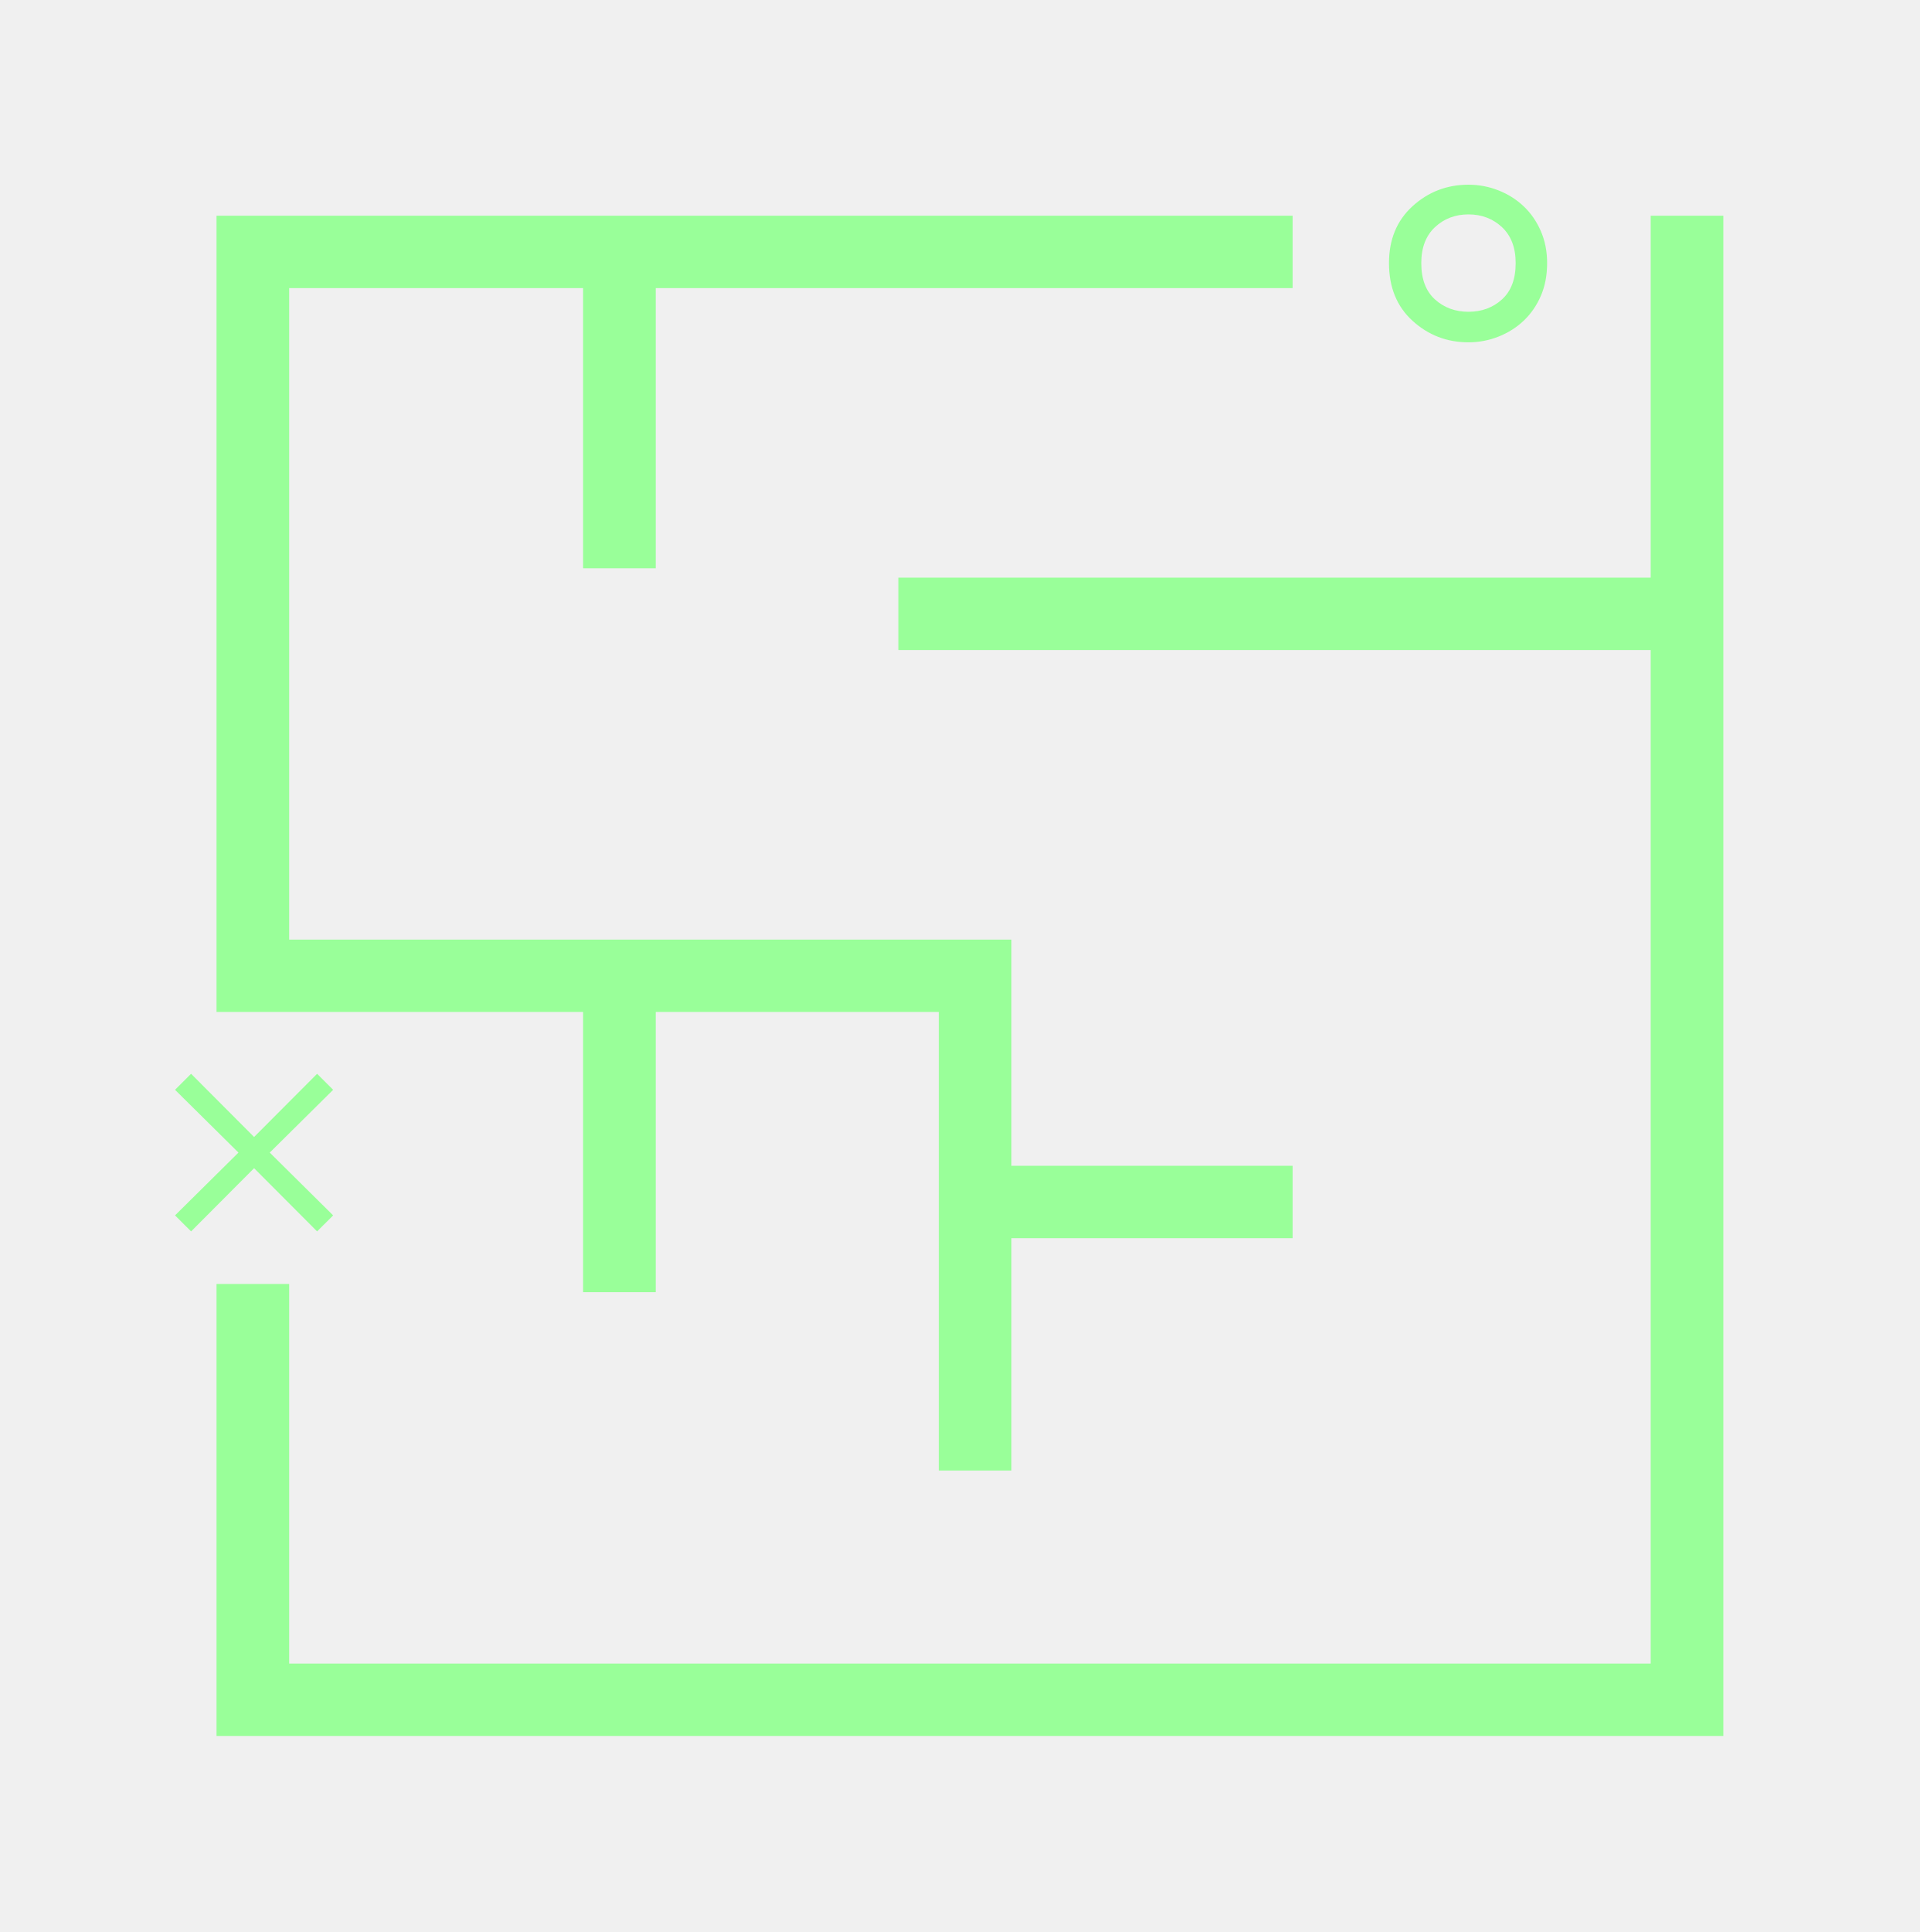
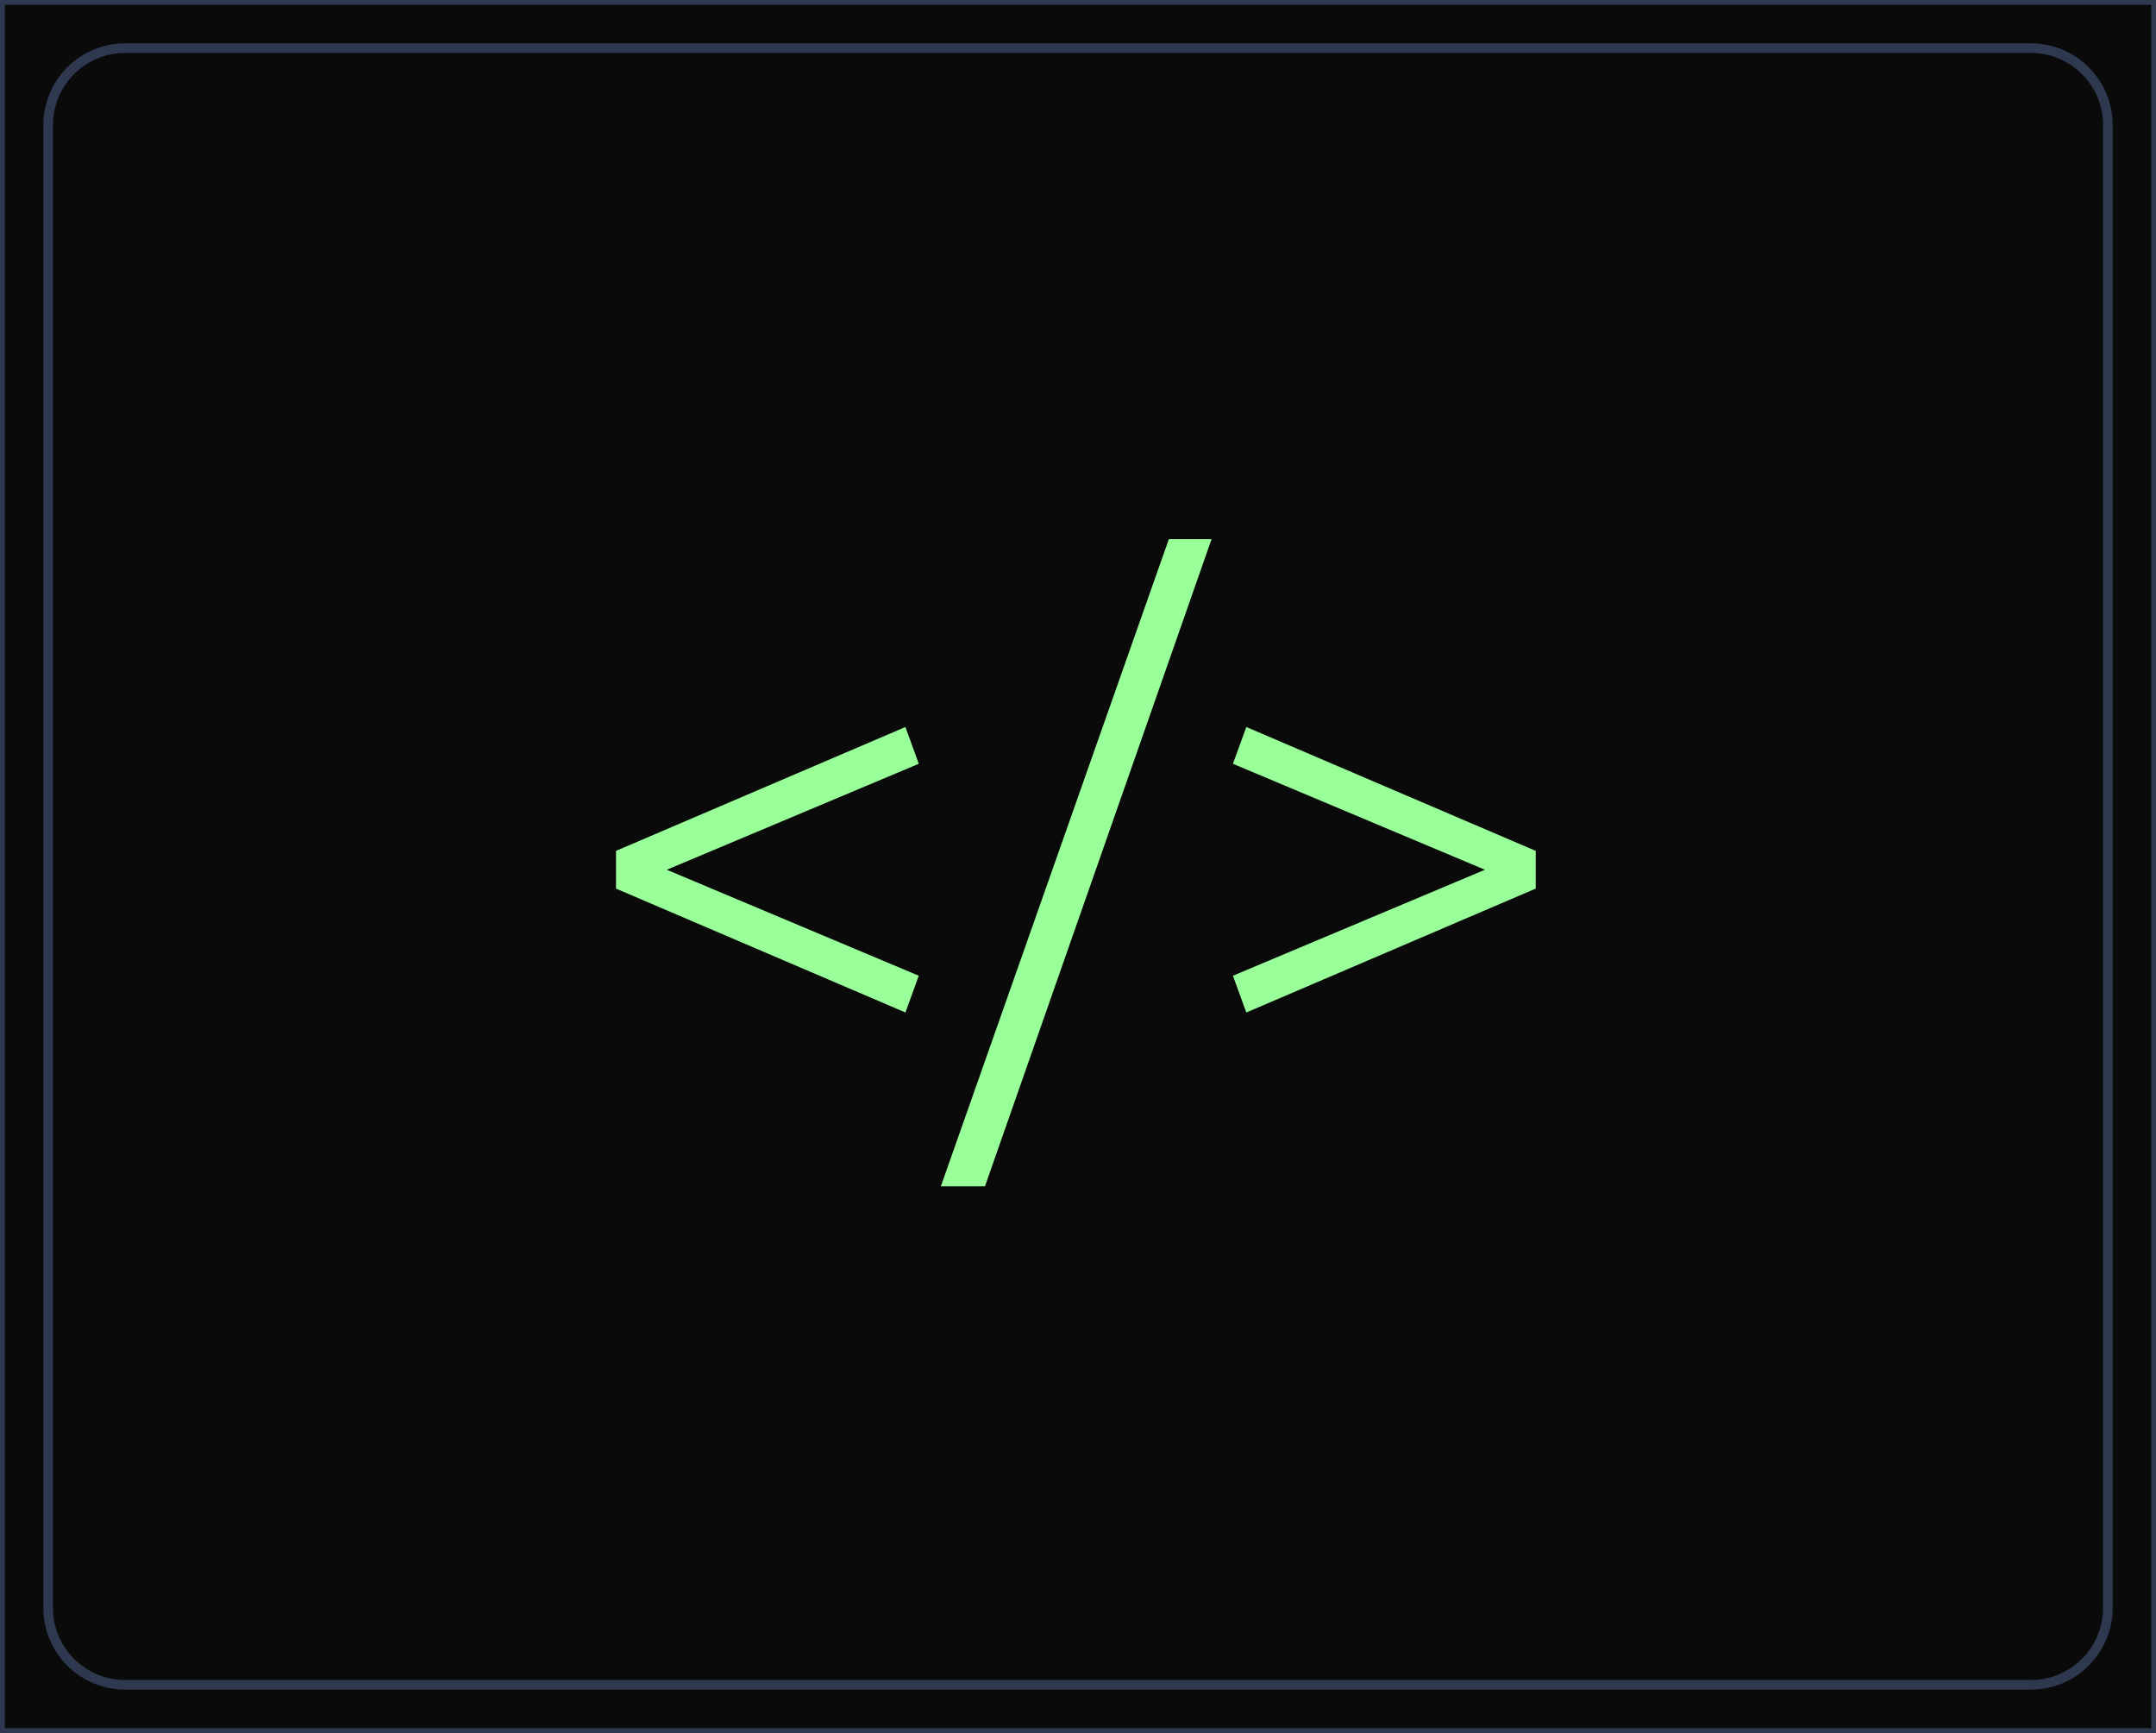
- <svg xmlns="http://www.w3.org/2000/svg" xmlns:xlink="http://www.w3.org/1999/xlink" width="120.357px" height="121.1px" viewBox="0 0 162 163" version="1.1">
-   <defs>
-     <rect id="path-1" x="0" y="0" width="190" height="314" />
-   </defs>
-   <g id="Symbols" stroke="none" stroke-width="1" fill="none" fill-rule="evenodd">
-     <g id="Iconos/Thumbs/Soluciones" transform="translate(-105, -67)">
-       <g id="Iconos/Soluciones" transform="translate(90, -9)">
-         <mask id="mask-2" fill="white">
-           <use xlink:href="#path-1" />
-         </mask>
-         <g id="Background" />
-         <path d="M160.426,94.2 L160.426,222.46 L33.272,222.46 L33.272,184.329 L39.401,184.329 L39.401,216.355 L154.297,216.355 L154.297,130.842 L90.81,130.842 L90.81,124.736 L154.297,124.736 L154.297,94.2 L160.426,94.2 Z M124.08,94.2 L124.08,100.305 L70.335,100.305 L70.335,123.943 L64.206,123.943 L64.206,100.305 L39.401,100.305 L39.401,155.274 L100.352,155.274 L100.352,174.358 L124.08,174.358 L124.08,180.464 L100.352,180.464 L100.352,200.069 L94.223,200.069 L94.223,161.379 L70.335,161.379 L70.335,185.02 L64.206,185.02 L64.206,161.379 L33.272,161.379 L33.272,94.2 L124.08,94.2 Z M41.759,166.594 L43.113,167.945 L37.763,173.243 L43.113,178.541 L41.759,179.892 L36.442,174.559 L31.125,179.892 L29.77,178.541 L35.122,173.243 L29.77,167.945 L31.125,166.594 L36.442,171.927 L41.759,166.594 Z M138.919,91.583 C139.803,91.583 140.654,91.746 141.469,92.07 C142.284,92.395 142.994,92.847 143.601,93.428 C144.205,94.009 144.683,94.705 145.033,95.516 C145.382,96.329 145.556,97.222 145.556,98.197 C145.556,99.218 145.382,100.135 145.033,100.947 C144.683,101.76 144.205,102.455 143.601,103.036 C142.994,103.616 142.284,104.069 141.469,104.393 C140.654,104.719 139.803,104.881 138.919,104.881 C137.103,104.881 135.531,104.277 134.203,103.07 C132.876,101.864 132.212,100.24 132.212,98.197 C132.212,96.202 132.876,94.6 134.203,93.393 C135.531,92.187 137.103,91.583 138.919,91.583 Z M138.919,94.089 C137.802,94.089 136.858,94.449 136.089,95.168 C135.321,95.888 134.937,96.898 134.937,98.197 C134.937,99.544 135.321,100.564 136.089,101.26 C136.858,101.956 137.802,102.304 138.919,102.304 C140.037,102.304 140.98,101.956 141.749,101.26 C142.517,100.564 142.902,99.544 142.902,98.197 C142.902,96.898 142.517,95.888 141.749,95.168 C140.98,94.449 140.037,94.089 138.919,94.089 Z" id="Combined-Shape" fill="#99FF99" fill-rule="evenodd" mask="url(#mask-2)" />
-       </g>
-     </g>
+ <svg xmlns="http://www.w3.org/2000/svg" width="224" height="180" viewBox="0 0 224 180">
+   <g fill="none" fill-rule="evenodd">
+     <path fill="#0A0A0A" stroke="#2E394F" d="M0 0H224V180H0z" />
+     <rect width="214" height="170" x="5" y="5" fill="#0A0A0A" stroke="#2E394F" rx="8" />
+     <path fill="#9F9" d="M125.876 56l-23.542 67.224H97.75L121.438 56h4.438zM94.07 75.514l1.388 3.82-26.18 11.007 26.18 11.008-1.388 3.818L64 92.298V88.38l30.07-12.866zm35.416 0l30.07 12.866v3.918l-30.07 12.87-1.389-3.82 26.182-11.007-26.182-11.007 1.39-3.82z" />
  </g>
</svg>
